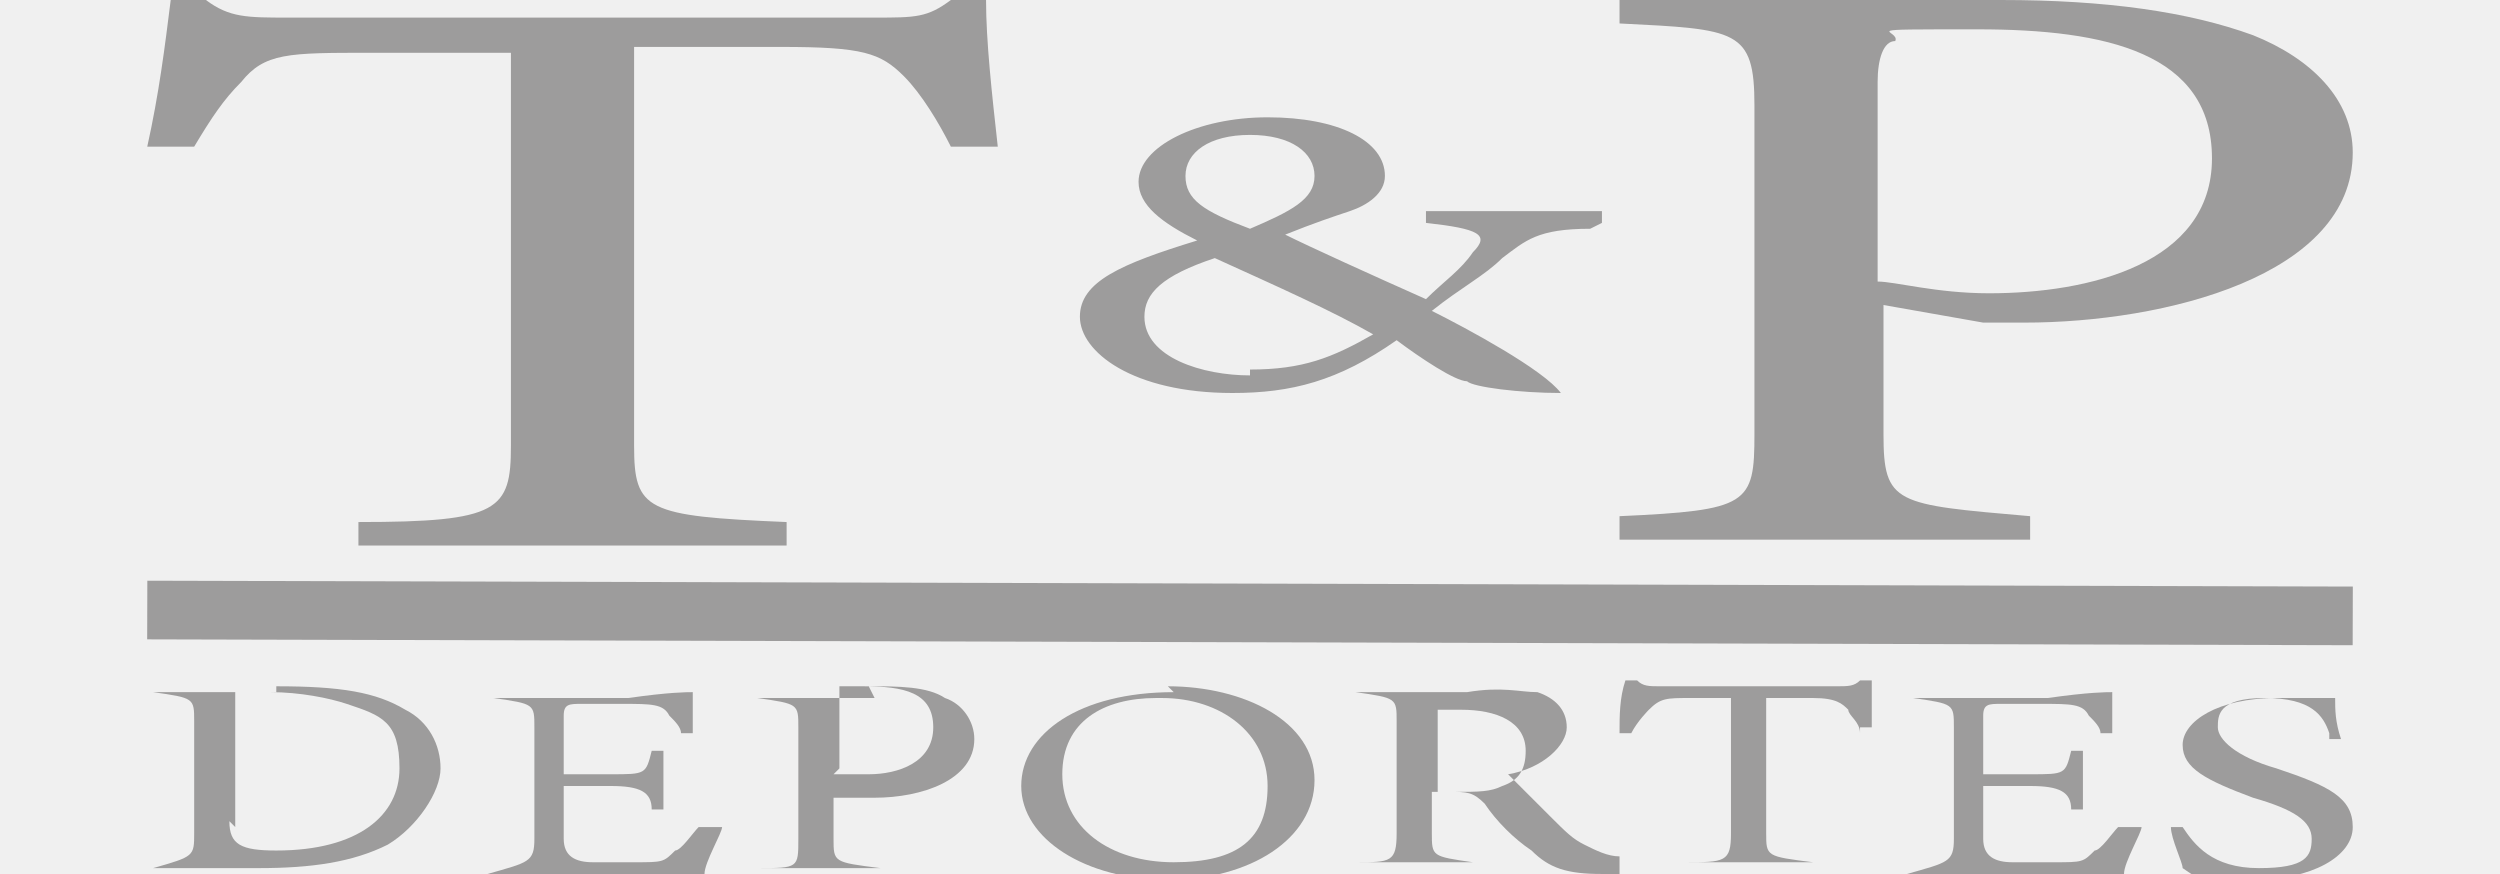
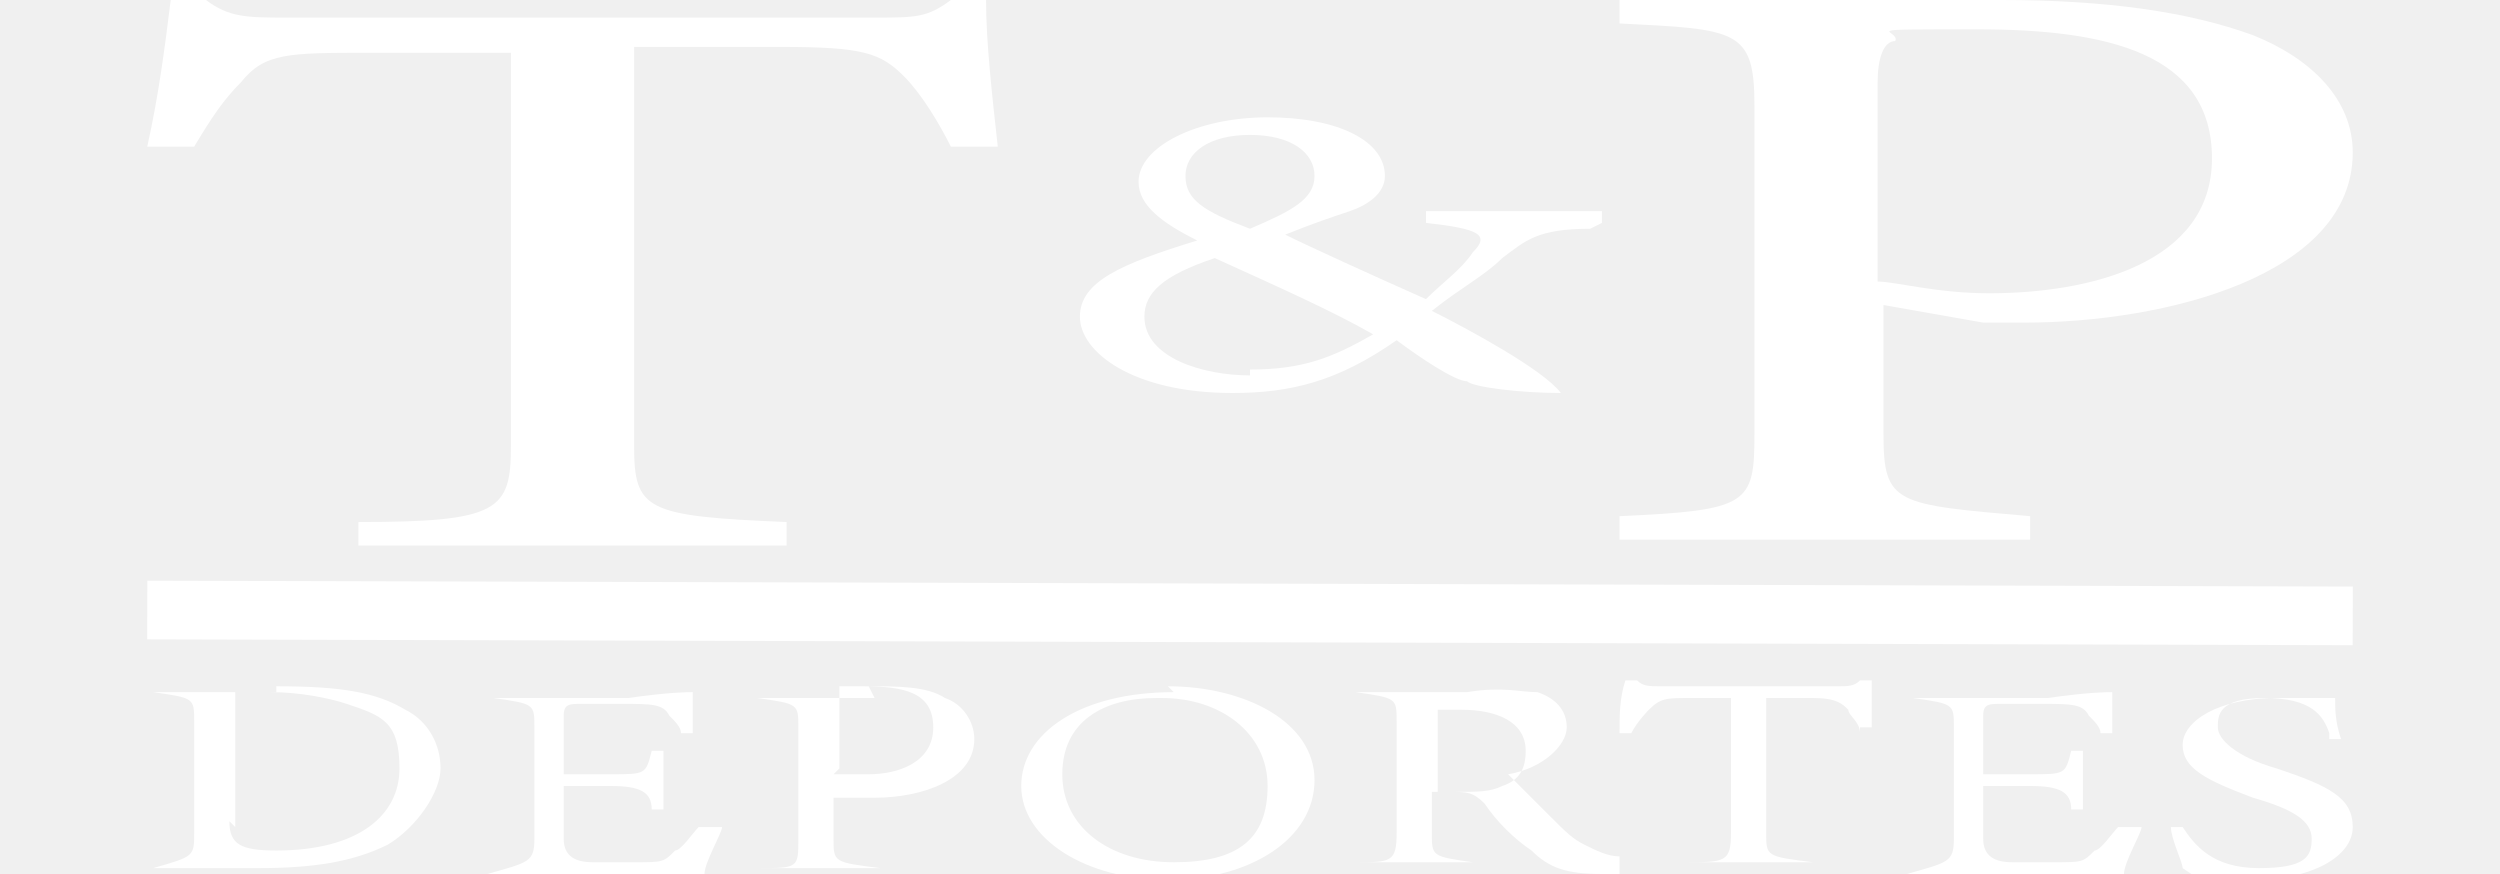
<svg xmlns="http://www.w3.org/2000/svg" id="uuid-228c28ac-bf06-43c3-89b7-4d7039249061" width="12.3mm" height="4.3mm" viewBox="0 0 37.6 14.9">
  <defs>
    <style>
      .uuid-902dcbee-47e4-48cb-bcd3-797267d2b846, .uuid-376d1e7d-337e-45f3-9a26-899b0fe8038f {
-         fill: #9d9c9c;
+         fill: #FFFFFF;
      }

      .uuid-376d1e7d-337e-45f3-9a26-899b0fe8038f {
-         stroke: #9d9c9c;
+         stroke: #FFFFFF;
        stroke-miterlimit: 10;
      }
    </style>
  </defs>
  <g id="uuid-eb9ae00c-e3c7-4bf0-9887-6b132c62574d" data-name="Layer 1">
    <g>
      <path class="uuid-902dcbee-47e4-48cb-bcd3-797267d2b846" d="M13.7,2.5c-.2-.4-.5-.9-.8-1.2-.4-.4-.7-.5-2.1-.5h-2.5V7.6c0,1.1,.2,1.2,2.6,1.3v.4H3.6v-.4c2.4,0,2.6-.2,2.6-1.3V.9H3.8c-1.4,0-1.8,0-2.2,.5-.3,.3-.5,.6-.8,1.1H0C.2,1.6,.3,.8,.4,0H1c.4,.3,.7,.3,1.4,.3H12.4c.7,0,.9,0,1.3-.3h.6c0,.7,.1,1.6,.2,2.5h-.8Z" />
      <path class="uuid-902dcbee-47e4-48cb-bcd3-797267d2b846" d="M24.6,3.9c-.9,0-1.1,.2-1.5,.5-.3,.3-.7,.5-1.2,.9,.6,.3,1.9,1,2.2,1.4h0c-.7,0-1.5-.1-1.6-.2-.2,0-.8-.4-1.2-.7-1,.7-1.8,.9-2.8,.9-1.7,0-2.6-.7-2.6-1.3,0-.6,.7-.9,2-1.3-.6-.3-1-.6-1-1,0-.6,1-1.1,2.2-1.1s2,.4,2,1c0,.3-.3,.5-.6,.6-.3,.1-.6,.2-1.1,.4,.4,.2,1.5,.7,2.4,1.1,.3-.3,.6-.5,.8-.8,.3-.3,.1-.4-.8-.5v-.2h3v.2Zm-5.8,2.4c.9,0,1.4-.2,2.1-.6-.7-.4-1.6-.8-2.7-1.3-.9,.3-1.2,.6-1.2,1,0,.7,1,1,1.8,1Zm0-4c-.7,0-1.1,.3-1.1,.7s.3,.6,1.1,.9c.7-.3,1.1-.5,1.1-.9,0-.4-.4-.7-1.1-.7Z" />
      <path class="uuid-902dcbee-47e4-48cb-bcd3-797267d2b846" d="M31.6,0c1.8,0,3.2,.2,4.3,.6,1,.4,1.7,1.1,1.7,2,0,2.1-3.2,2.9-5.6,2.9s-.5,0-.7,0l-1.7-.3v2.2c0,1.2,.2,1.2,2.5,1.4v.4h-7v-.4c2.2-.1,2.3-.2,2.3-1.4V1.8c0-1.3-.3-1.3-2.3-1.4v-.4h6.5Zm-2.1,4.8c.3,0,1,.2,1.9,.2,1.7,0,3.8-.5,3.8-2.3s-1.8-2.2-4-2.2-1.3,0-1.4,.2c-.2,0-.3,.3-.3,.7v3.5Z" />
      <g>
        <path class="uuid-902dcbee-47e4-48cb-bcd3-797267d2b846" d="M2.2,11.7c1.1,0,1.7,.1,2.2,.4,.4,.2,.6,.6,.6,1s-.4,1-.9,1.3c-.6,.3-1.3,.4-2.2,.4H.1c.7-.2,.7-.2,.7-.6v-1.9c0-.4,0-.4-.7-.5H2.2Zm-.8,2.3c0,.4,.2,.5,.8,.5,1.4,0,2.1-.6,2.1-1.4s-.3-.9-.9-1.1c-.3-.1-.8-.2-1.3-.2s-.5,0-.6,0c0,0,0,0,0,.3v2Z" />
        <path class="uuid-902dcbee-47e4-48cb-bcd3-797267d2b846" d="M9.8,14.1c0,.1-.3,.6-.3,.8h-3.7c.7-.2,.8-.2,.8-.6v-1.9c0-.4,0-.4-.7-.5h2.3c.7-.1,1-.1,1.1-.1,0,.1,0,.5,0,.7h-.2c0-.1-.1-.2-.2-.3-.1-.2-.3-.2-.8-.2h-.7c-.2,0-.3,0-.3,.2v1h.8c.6,0,.6,0,.7-.4h.2v1h-.2c0-.3-.2-.4-.7-.4h-.8v.9c0,.3,.2,.4,.5,.4h.7c.5,0,.5,0,.7-.2,.1,0,.3-.3,.4-.4h.2Z" />
        <path class="uuid-902dcbee-47e4-48cb-bcd3-797267d2b846" d="M12.3,11.7c.5,0,1,0,1.3,.2,.3,.1,.5,.4,.5,.7,0,.7-.9,1-1.7,1s-.2,0-.2,0h-.5v.7c0,.4,0,.4,.8,.5h-2.1c.7,0,.7,0,.7-.5v-1.9c0-.4,0-.4-.7-.5h2Zm-.6,1.5c0,0,.3,0,.6,0,.5,0,1.1-.2,1.1-.8s-.5-.7-1.2-.7-.4,0-.4,0c0,0,0,0,0,.2v1.2Z" />
        <path class="uuid-902dcbee-47e4-48cb-bcd3-797267d2b846" d="M17.4,11.7c1.3,0,2.5,.6,2.5,1.6s-1.1,1.7-2.5,1.7-2.5-.7-2.5-1.6,1-1.6,2.6-1.6Zm-.2,.2c-.9,0-1.6,.4-1.6,1.3s.8,1.5,1.9,1.5,1.6-.4,1.6-1.3-.8-1.5-1.8-1.5Z" />
        <path class="uuid-902dcbee-47e4-48cb-bcd3-797267d2b846" d="M25.1,14.9c0,0-.2,0-.3,0-.6,0-.9-.1-1.2-.4-.3-.2-.6-.5-.8-.8-.2-.2-.3-.2-.6-.2h-.3v.7c0,.4,0,.4,.7,.5h-2c.6,0,.7,0,.7-.5v-1.9c0-.4,0-.4-.7-.5h1.9c.6-.1,.9,0,1.2,0,.3,.1,.5,.3,.5,.6s-.4,.7-1,.8c.1,.1,.5,.5,.7,.7,.3,.3,.4,.4,.6,.5,.2,.1,.4,.2,.6,.2h0Zm-2.8-1.4c.4,0,.6,0,.8-.1,.3-.1,.4-.3,.4-.6,0-.5-.5-.7-1.1-.7s-.3,0-.4,0c0,0,0,0,0,.2v1.2h.4Z" />
        <path class="uuid-902dcbee-47e4-48cb-bcd3-797267d2b846" d="M29.2,12.5c0-.2-.2-.3-.2-.4-.1-.1-.2-.2-.6-.2h-.8v2.3c0,.4,0,.4,.8,.5h-2.2c.7,0,.8,0,.8-.5v-2.3h-.7c-.4,0-.5,0-.7,.2,0,0-.2,.2-.3,.4h-.2c0-.3,0-.6,.1-.9h.2c.1,.1,.2,.1,.4,.1h3c.2,0,.3,0,.4-.1h.2c0,.2,0,.6,0,.8h-.2Z" />
        <path class="uuid-902dcbee-47e4-48cb-bcd3-797267d2b846" d="M34,14.1c0,.1-.3,.6-.3,.8h-3.7c.7-.2,.8-.2,.8-.6v-1.9c0-.4,0-.4-.7-.5h2.3c.7-.1,1-.1,1.1-.1,0,.1,0,.5,0,.7h-.2c0-.1-.1-.2-.2-.3-.1-.2-.3-.2-.8-.2h-.7c-.2,0-.3,0-.3,.2v1h.8c.6,0,.6,0,.7-.4h.2v1h-.2c0-.3-.2-.4-.7-.4h-.8v.9c0,.3,.2,.4,.5,.4h.7c.5,0,.5,0,.7-.2,.1,0,.3-.3,.4-.4h.2Z" />
        <path class="uuid-902dcbee-47e4-48cb-bcd3-797267d2b846" d="M37.2,12.5c-.1-.3-.3-.6-1.1-.6s-.8,.3-.8,.5,.3,.5,1,.7c.9,.3,1.3,.5,1.3,1s-.7,.9-1.7,.9-.9,0-1.2-.2c0-.1-.2-.5-.2-.7h.2c.2,.3,.5,.7,1.3,.7s.9-.2,.9-.5-.3-.5-1-.7c-.8-.3-1.2-.5-1.2-.9s.6-.8,1.6-.8,.8,0,1,0c0,.2,0,.4,.1,.7h-.2Z" />
      </g>
      <line class="uuid-376d1e7d-337e-45f3-9a26-899b0fe8038f" x1="0" y1="10.4" x2="37.6" y2="10.5" />
    </g>
  </g>
</svg>
